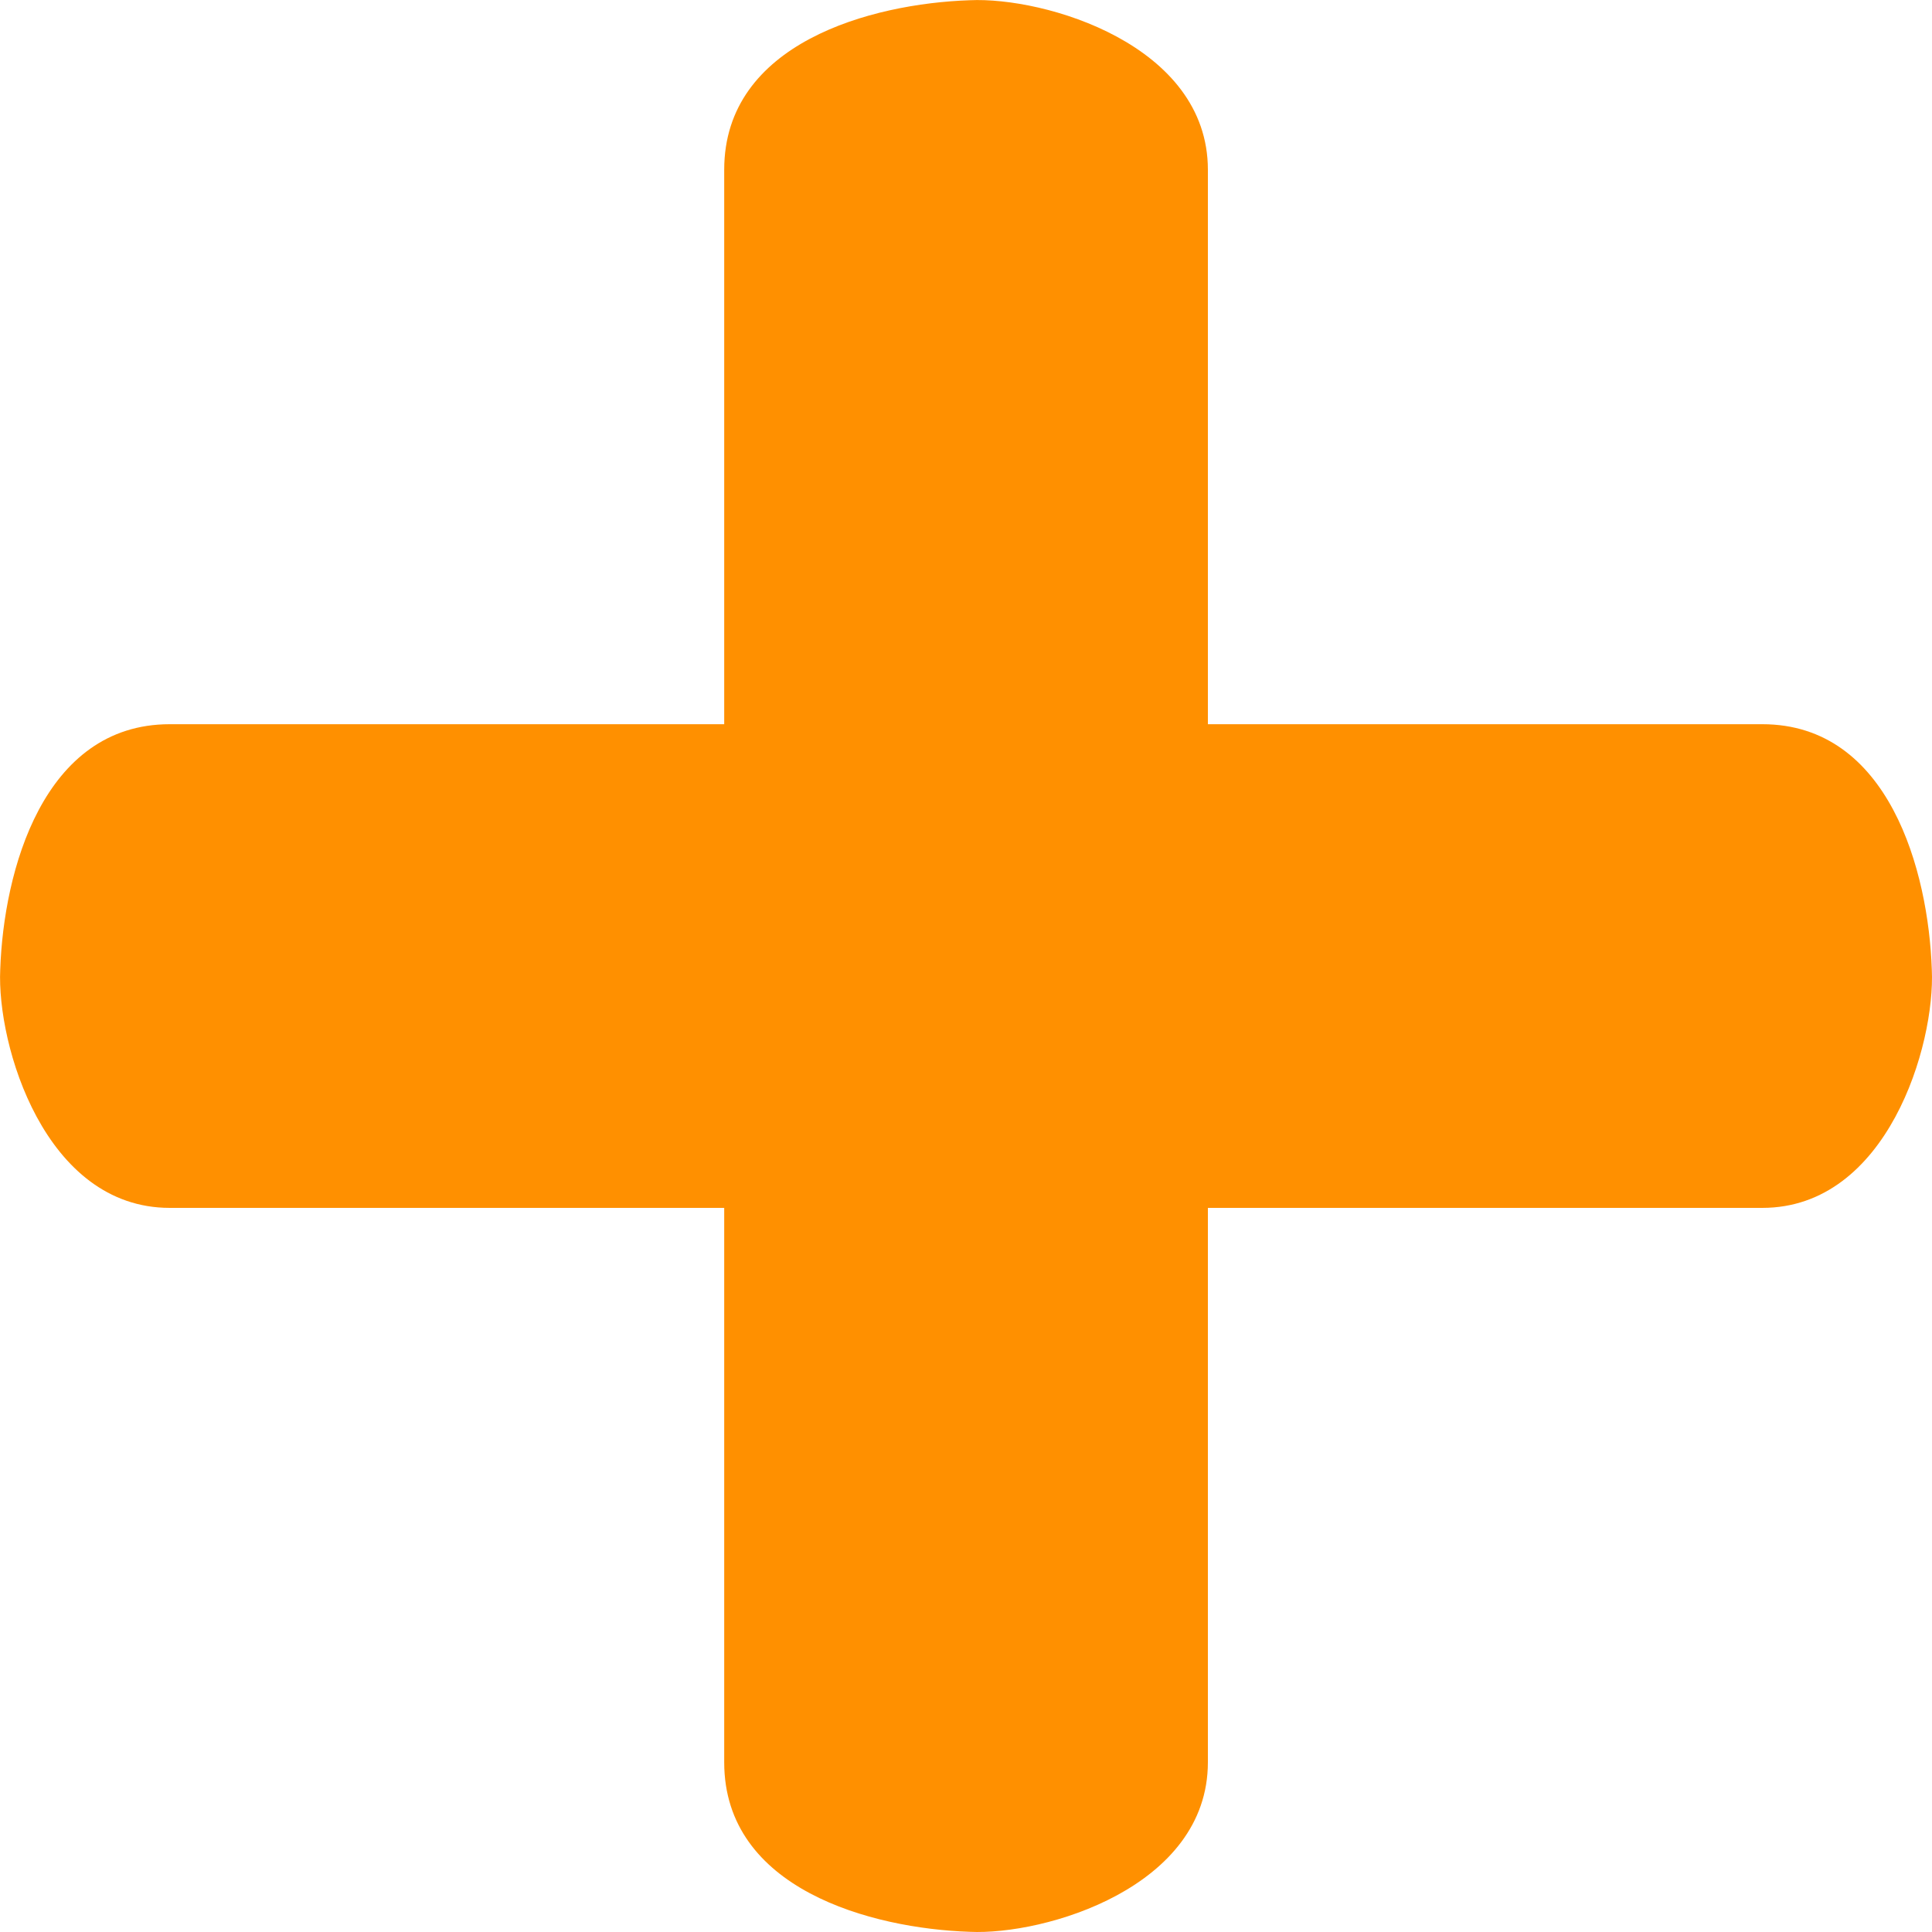
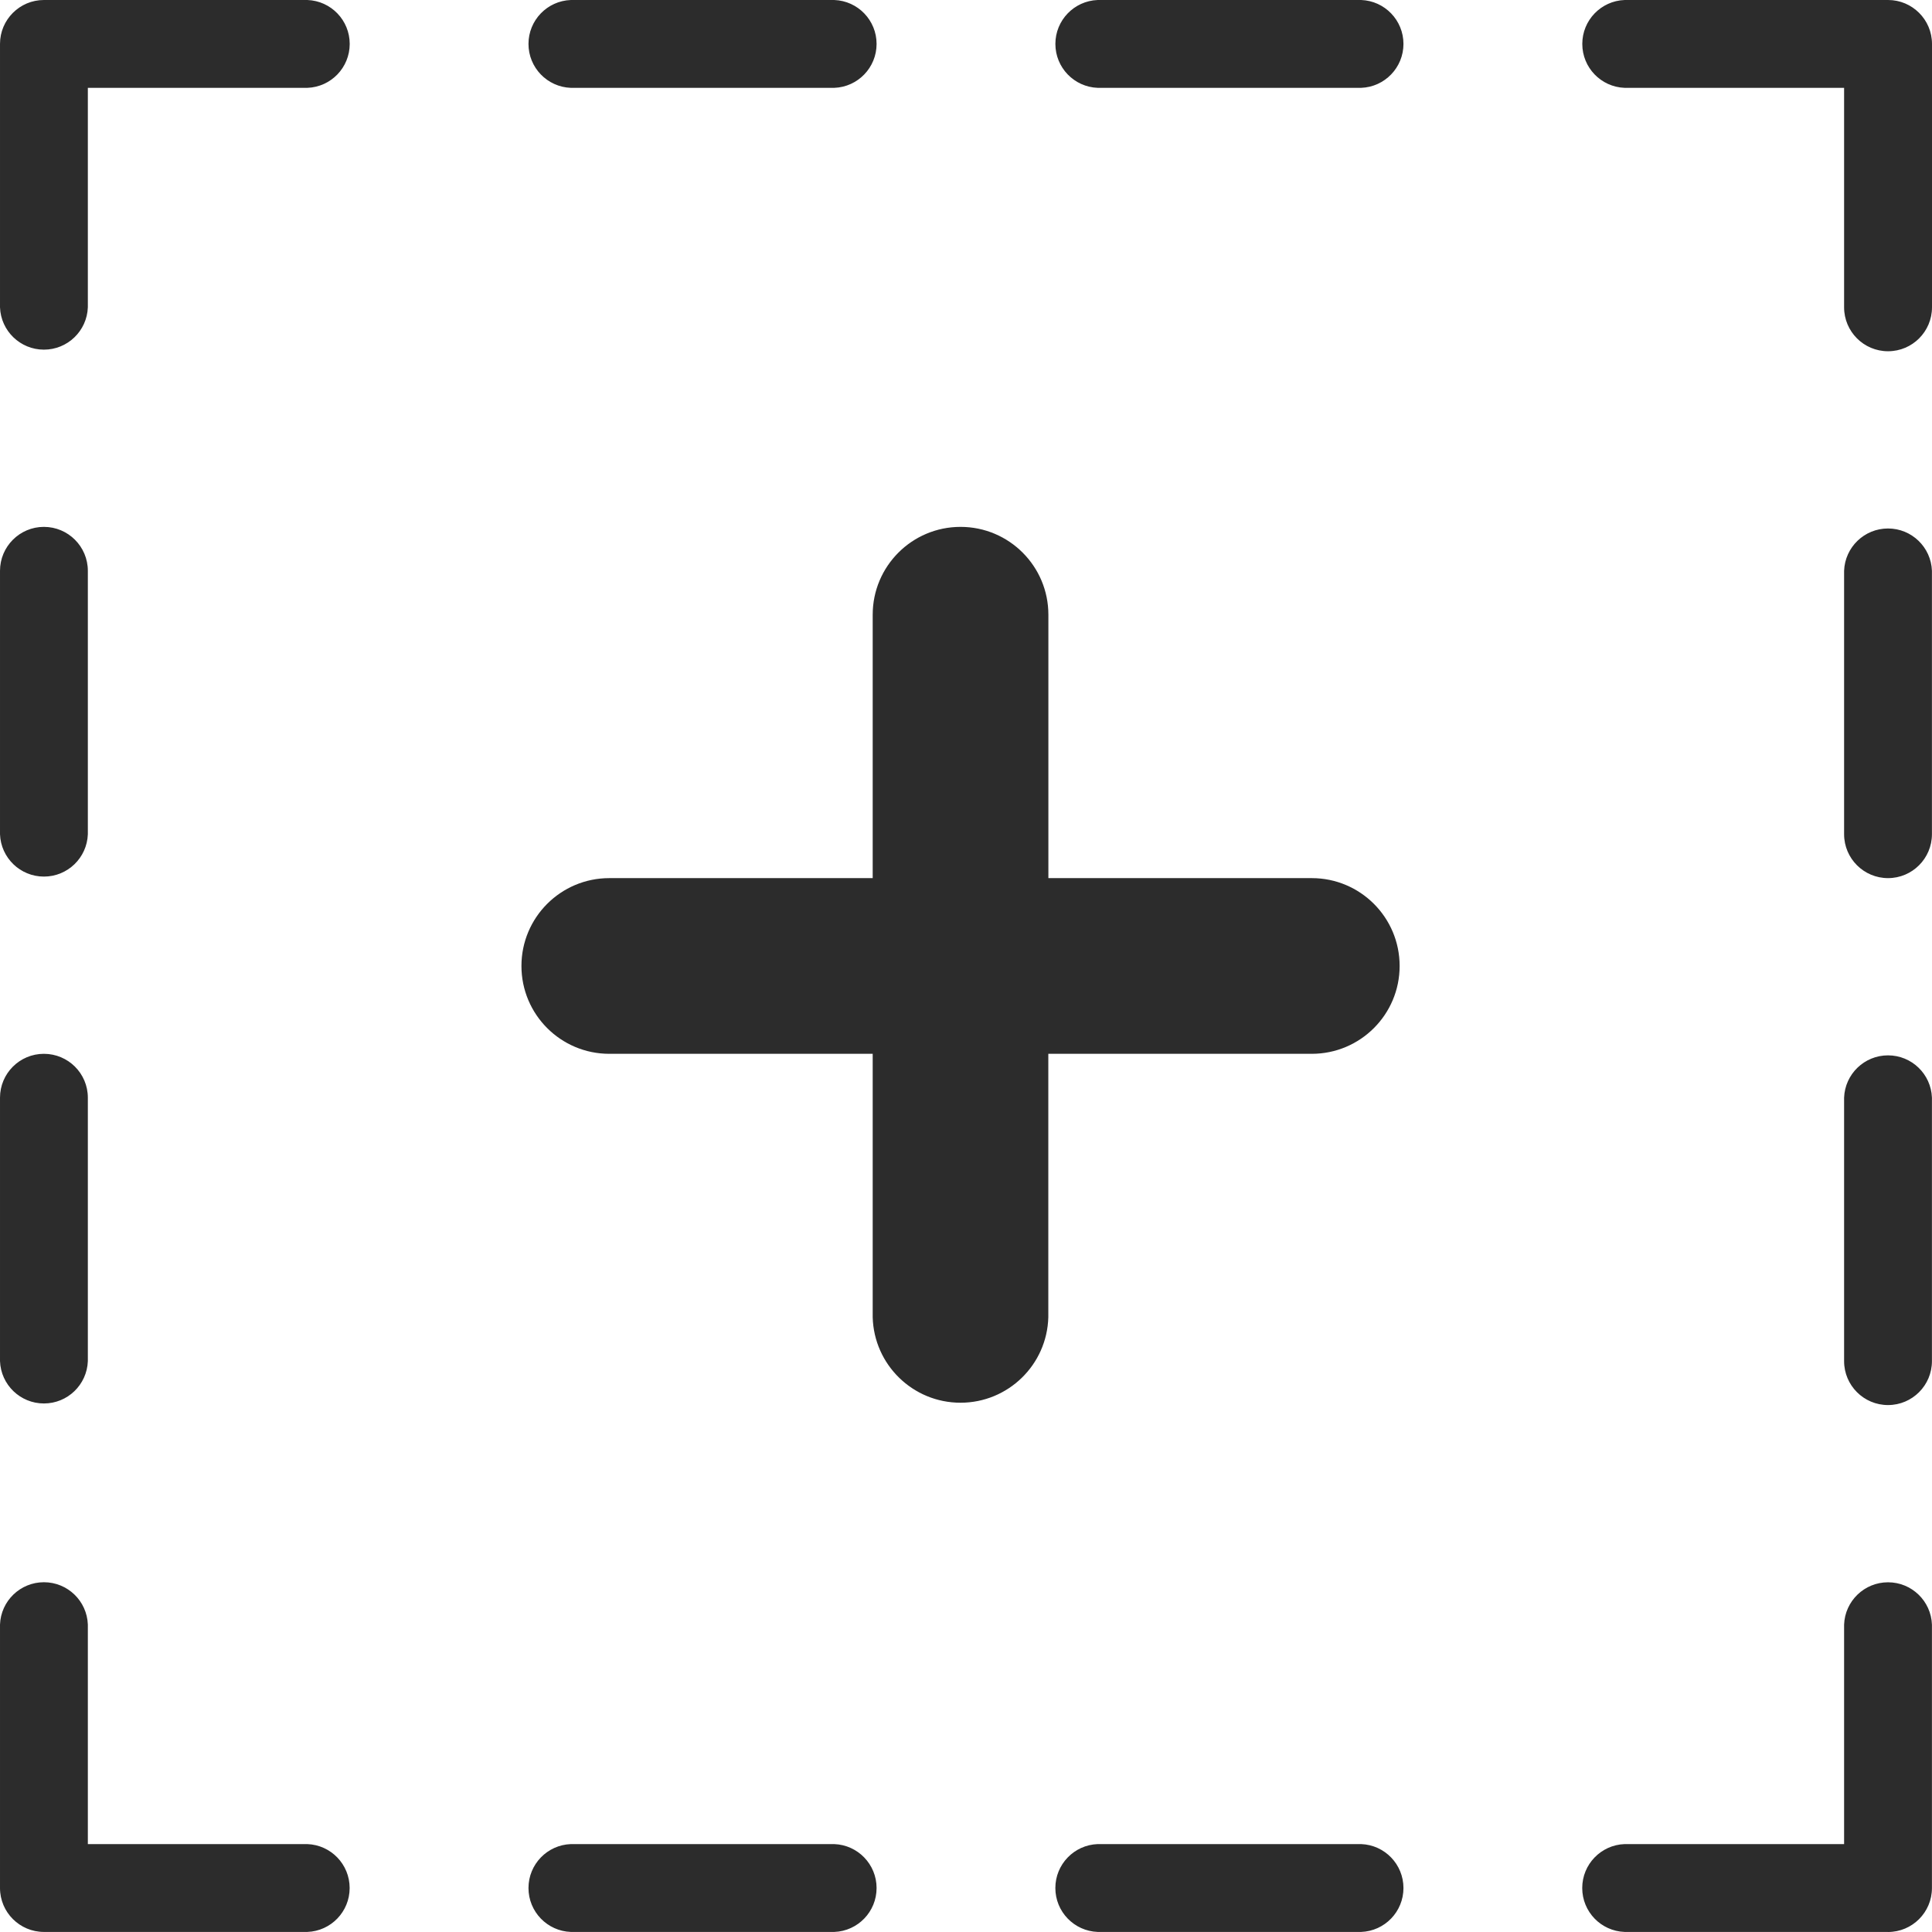
- <svg xmlns="http://www.w3.org/2000/svg" t="1748094979279" class="icon" viewBox="0 0 1024 1024" version="1.1" p-id="4157" width="512" height="512">
-   <path d="M383.846 545.45V89.971c0-67.236 78.003-88.076 130.069-89.847 39.815-1.89 126.288 23.521 126.288 89.847v455.479z" fill="#FF9000" p-id="4158" />
-   <path d="M383.846 478.574v455.479c0 67.236 78.003 88.076 130.069 89.847 39.815 1.89 126.288-23.521 126.288-89.847V478.574z" fill="#FF9000" p-id="4159" />
-   <path d="M478.574 383.846h455.479c67.236 0 88.076 78.003 89.847 130.069 1.89 39.815-23.521 126.288-89.847 126.288H478.574z" fill="#FF9000" p-id="4160" />
-   <path d="M545.45 383.846H89.971c-67.236 0-88.076 78.003-89.847 130.069-1.89 39.815 23.521 126.288 89.847 126.288h455.479z" fill="#FF9000" p-id="4161" />
+ <svg xmlns="http://www.w3.org/2000/svg" t="1750433347350" class="icon" viewBox="0 0 1024 1024" version="1.1" p-id="17176" width="512" height="512">
+   <path d="M1000.705 1023.967H861.06a23.295 23.295 0 0 1 0-46.559H977.41V861.092a23.295 23.295 0 0 1 46.559 0v139.644a23.295 23.295 0 0 1-23.263 23.263z m0-279.255a23.295 23.295 0 0 1-23.296-23.296V581.805a23.295 23.295 0 0 1 46.559 0v139.611a23.295 23.295 0 0 1-23.263 23.296z m0-279.288a23.295 23.295 0 0 1-23.296-23.263V302.551a23.295 23.295 0 0 1 46.559 0v139.611a23.295 23.295 0 0 1-23.263 23.263z m0-279.255a23.295 23.295 0 0 1-23.296-23.263V46.559H861.093a23.295 23.295 0 0 1 0-46.559h139.644c12.8 0 23.263 10.432 23.263 23.263v139.644a23.295 23.295 0 0 1-23.263 23.263z m-279.288 837.797H581.806a23.295 23.295 0 0 1 0-46.559h139.611a23.295 23.295 0 0 1 0 46.559z m0-977.409H581.806a23.295 23.295 0 0 1 0-46.558h139.611a23.295 23.295 0 0 1 0 46.559z m-26.143 418.867a46.527 46.527 0 1 1 0 93.118H555.631v139.611a46.559 46.559 0 0 1-93.085 0V558.542H322.935a46.559 46.559 0 0 1 0-93.118h139.612V325.814a46.527 46.527 0 1 1 93.117 0v139.611h139.611zM442.163 46.56H302.552a23.295 23.295 0 0 1 0-46.559h139.611a23.295 23.295 0 0 1 0 46.559z m-279.255 977.408H23.264A23.295 23.295 0 0 1 0.001 1000.704V861.059a23.295 23.295 0 0 1 46.559 0V977.409h116.316a23.295 23.295 0 0 1 0 46.559z m0-977.409H46.56v116.317a23.295 23.295 0 0 1-46.559 0V23.263C0.001 10.432 10.433 0 23.264 0h139.644a23.295 23.295 0 0 1 0 46.559zM23.264 279.256c12.864 0 23.296 10.432 23.296 23.296v139.611a23.295 23.295 0 0 1-46.559 0V302.551c0-12.864 10.432-23.296 23.263-23.296z m0 279.288c12.864 0 23.296 10.4 23.296 23.263v139.611a23.295 23.295 0 0 1-46.559 0V581.805c0-12.864 10.432-23.263 23.263-23.263z m279.288 418.866h139.611a23.295 23.295 0 0 1 0 46.559H302.552a23.295 23.295 0 0 1 0-46.559z" fill="#2c2c2c" p-id="17177" />
</svg>
